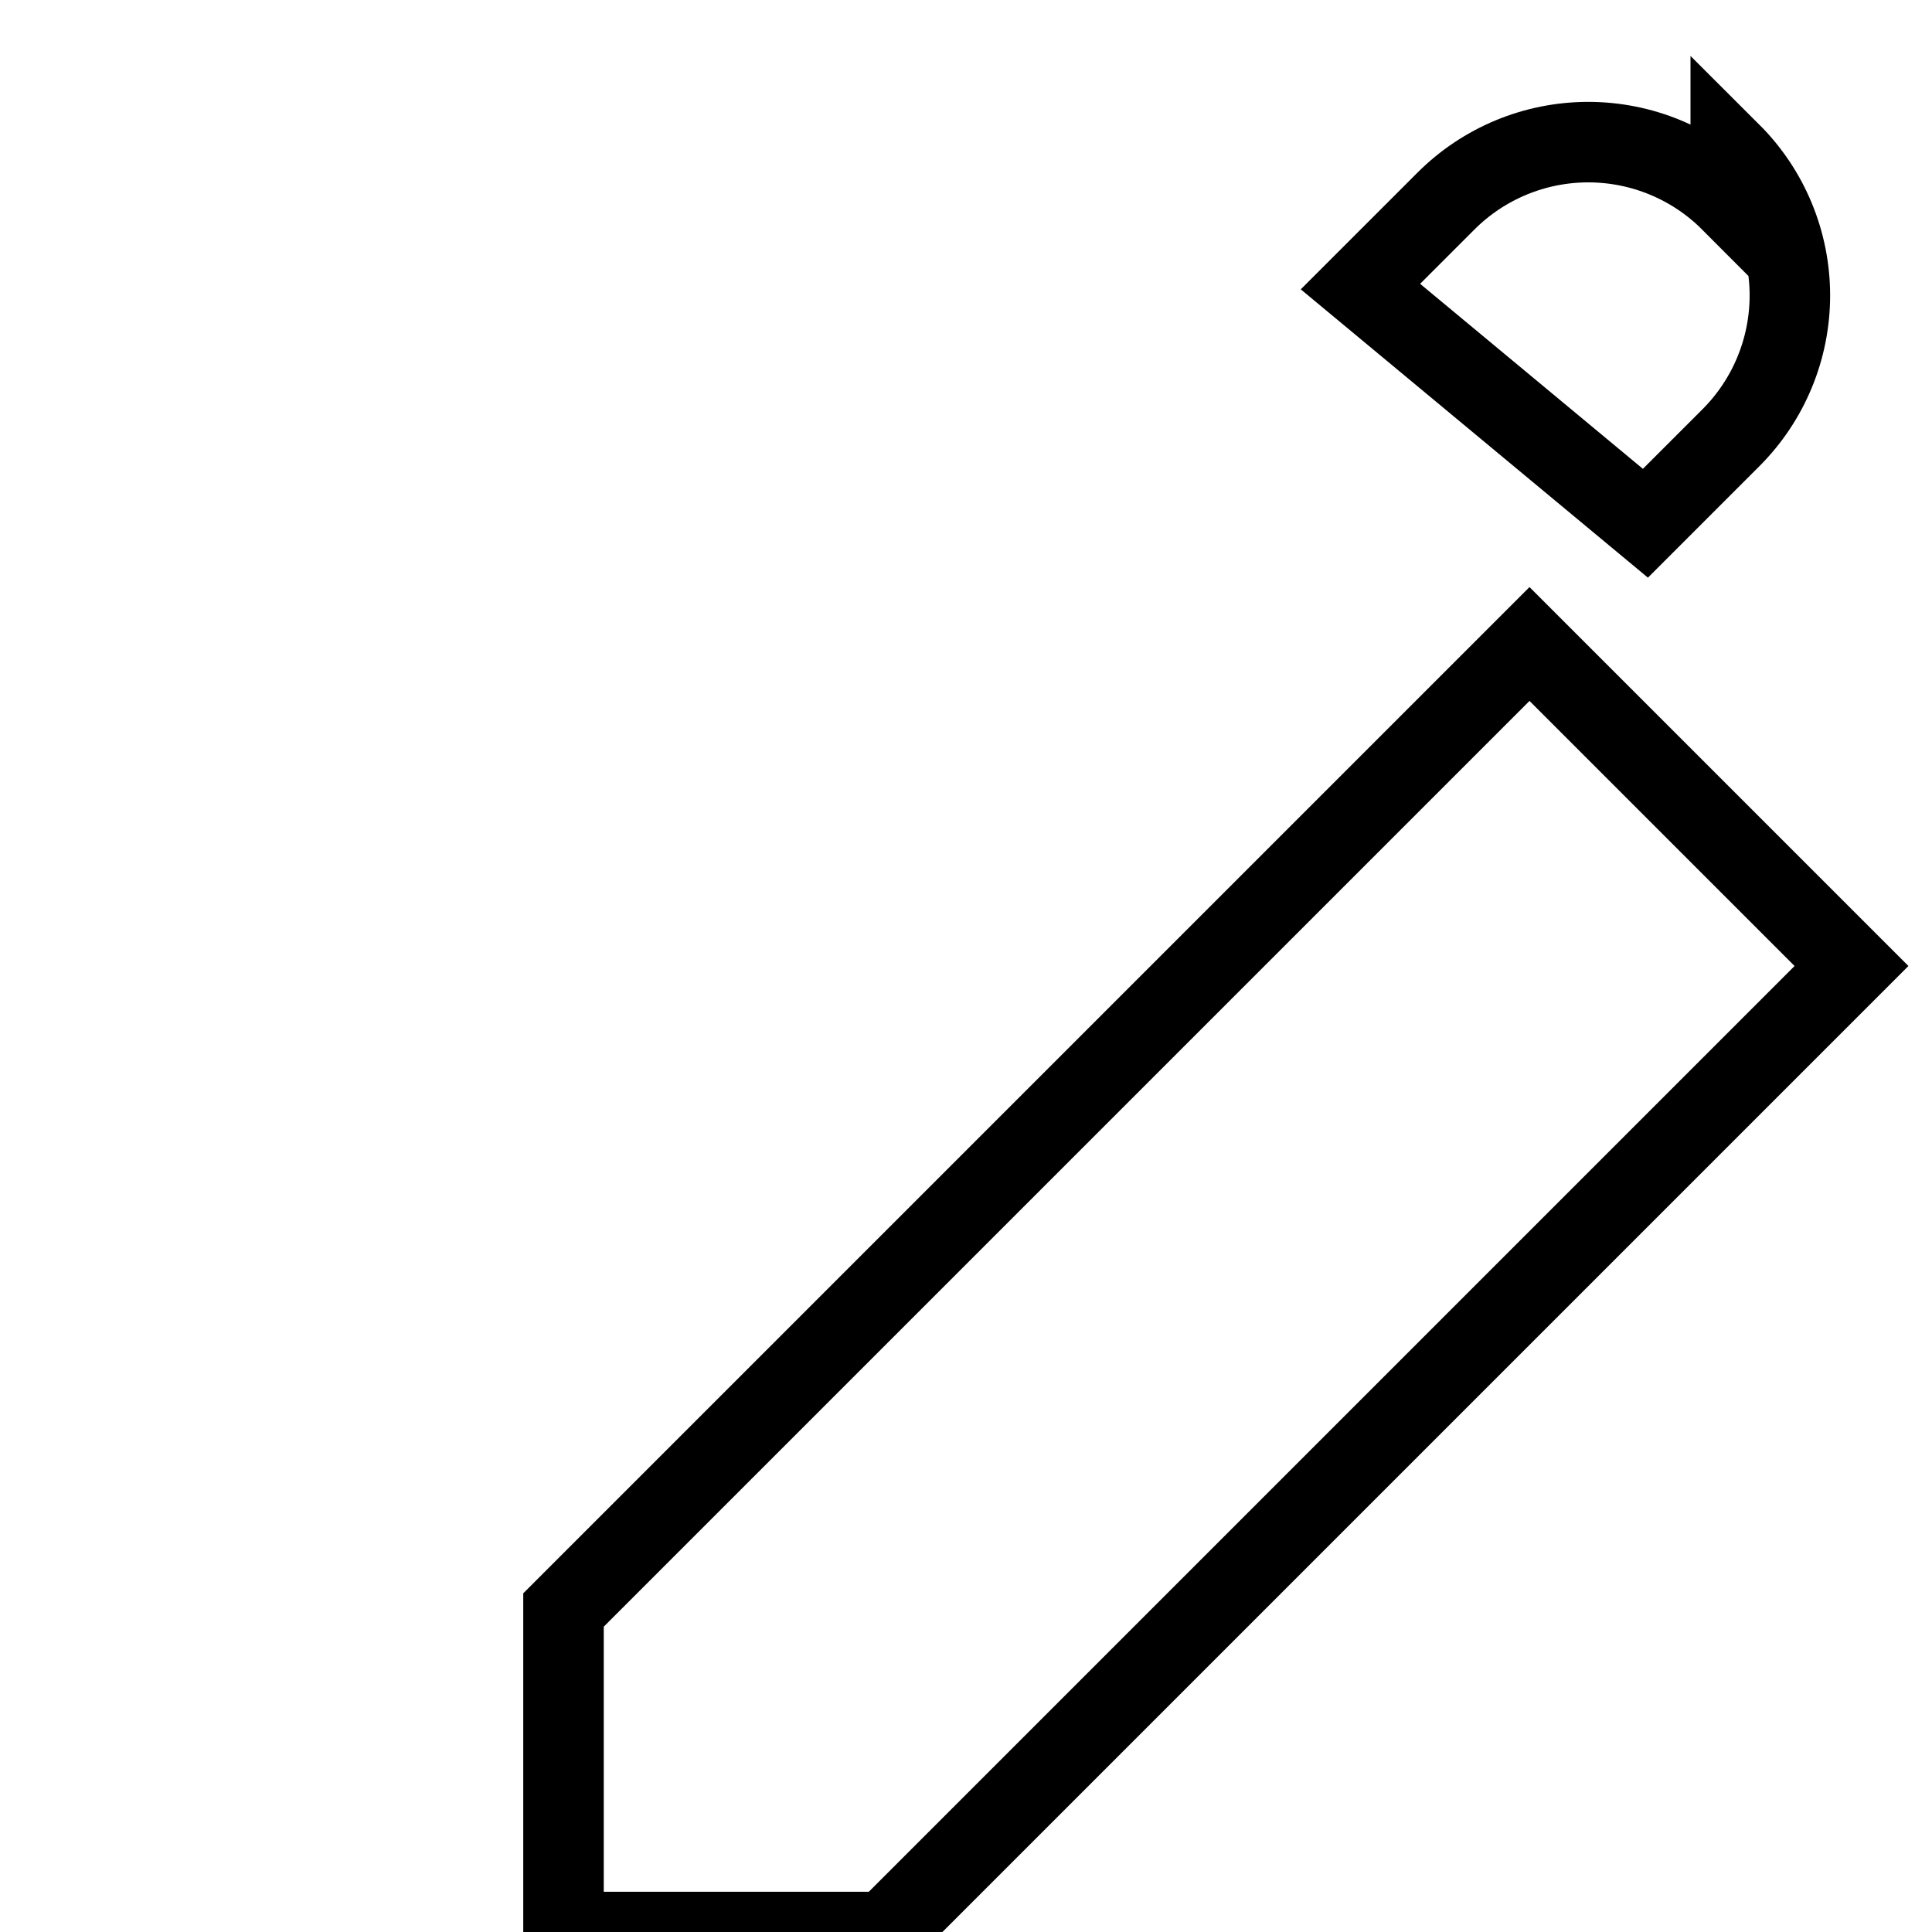
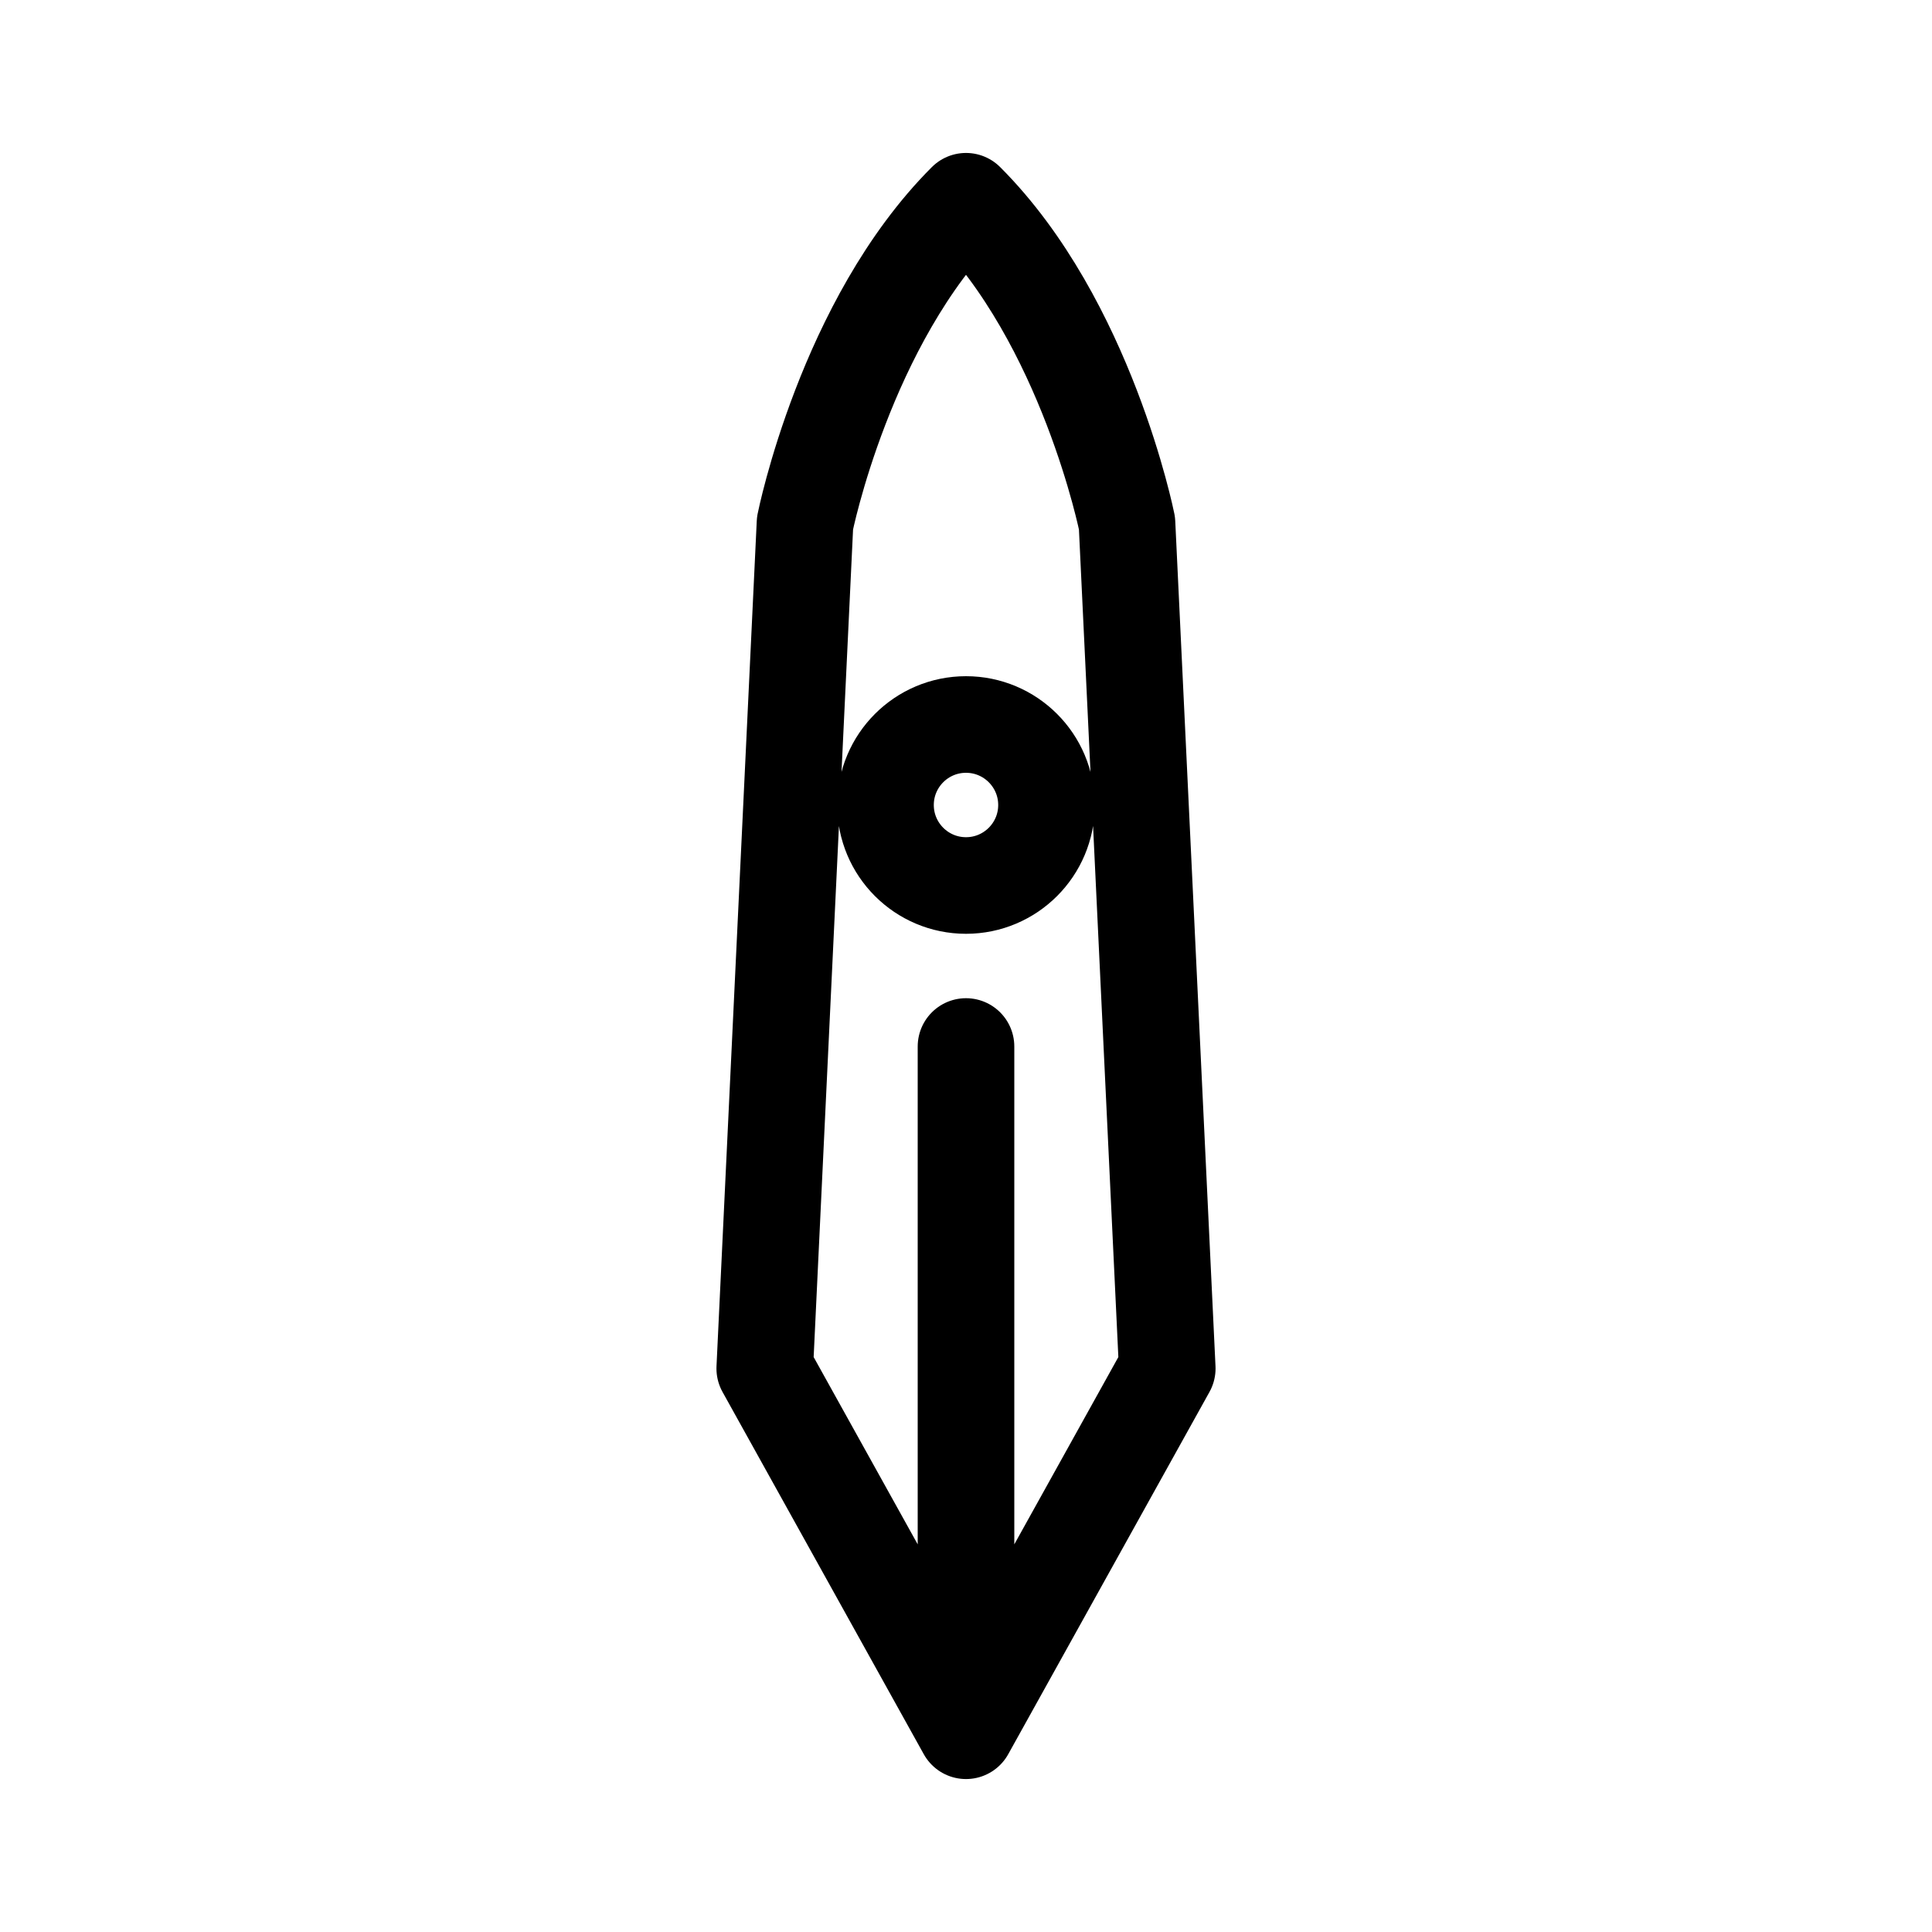
- <svg xmlns="http://www.w3.org/2000/svg" viewBox="0 0 24 24" fill="none" stroke="currentColor" strokeWidth="2" strokeLinecap="round" strokeLinejoin="round">
-   <path d="M21.5 2.5a2.5 2.5 0 0 0-3.54 0l-1.06 1.06L20.44 6.5l1.06-1.06a2.5 2.5 0 0 0 0-3.54z" />
-   <path d="M19 8l-12 12v4h4l12-12z" />
+ <svg xmlns="http://www.w3.org/2000/svg" width="24" height="24" viewBox="0 0 24 24" fill="none">
+   <path d="M12 21.5V13M12 21.5L9.5 17L10 6.5C10 6.5 10.5 4 12 2.5C13.5 4 14 6.5 14 6.5L14.5 17L12 21.5ZM12 11C12.552 11 13 10.552 13 10C13 9.448 12.552 9 12 9C11.448 9 11 9.448 11 10C11 10.552 11.448 11 12 11Z" stroke="currentColor" stroke-width="1.2" stroke-linecap="round" stroke-linejoin="round" />
</svg>
